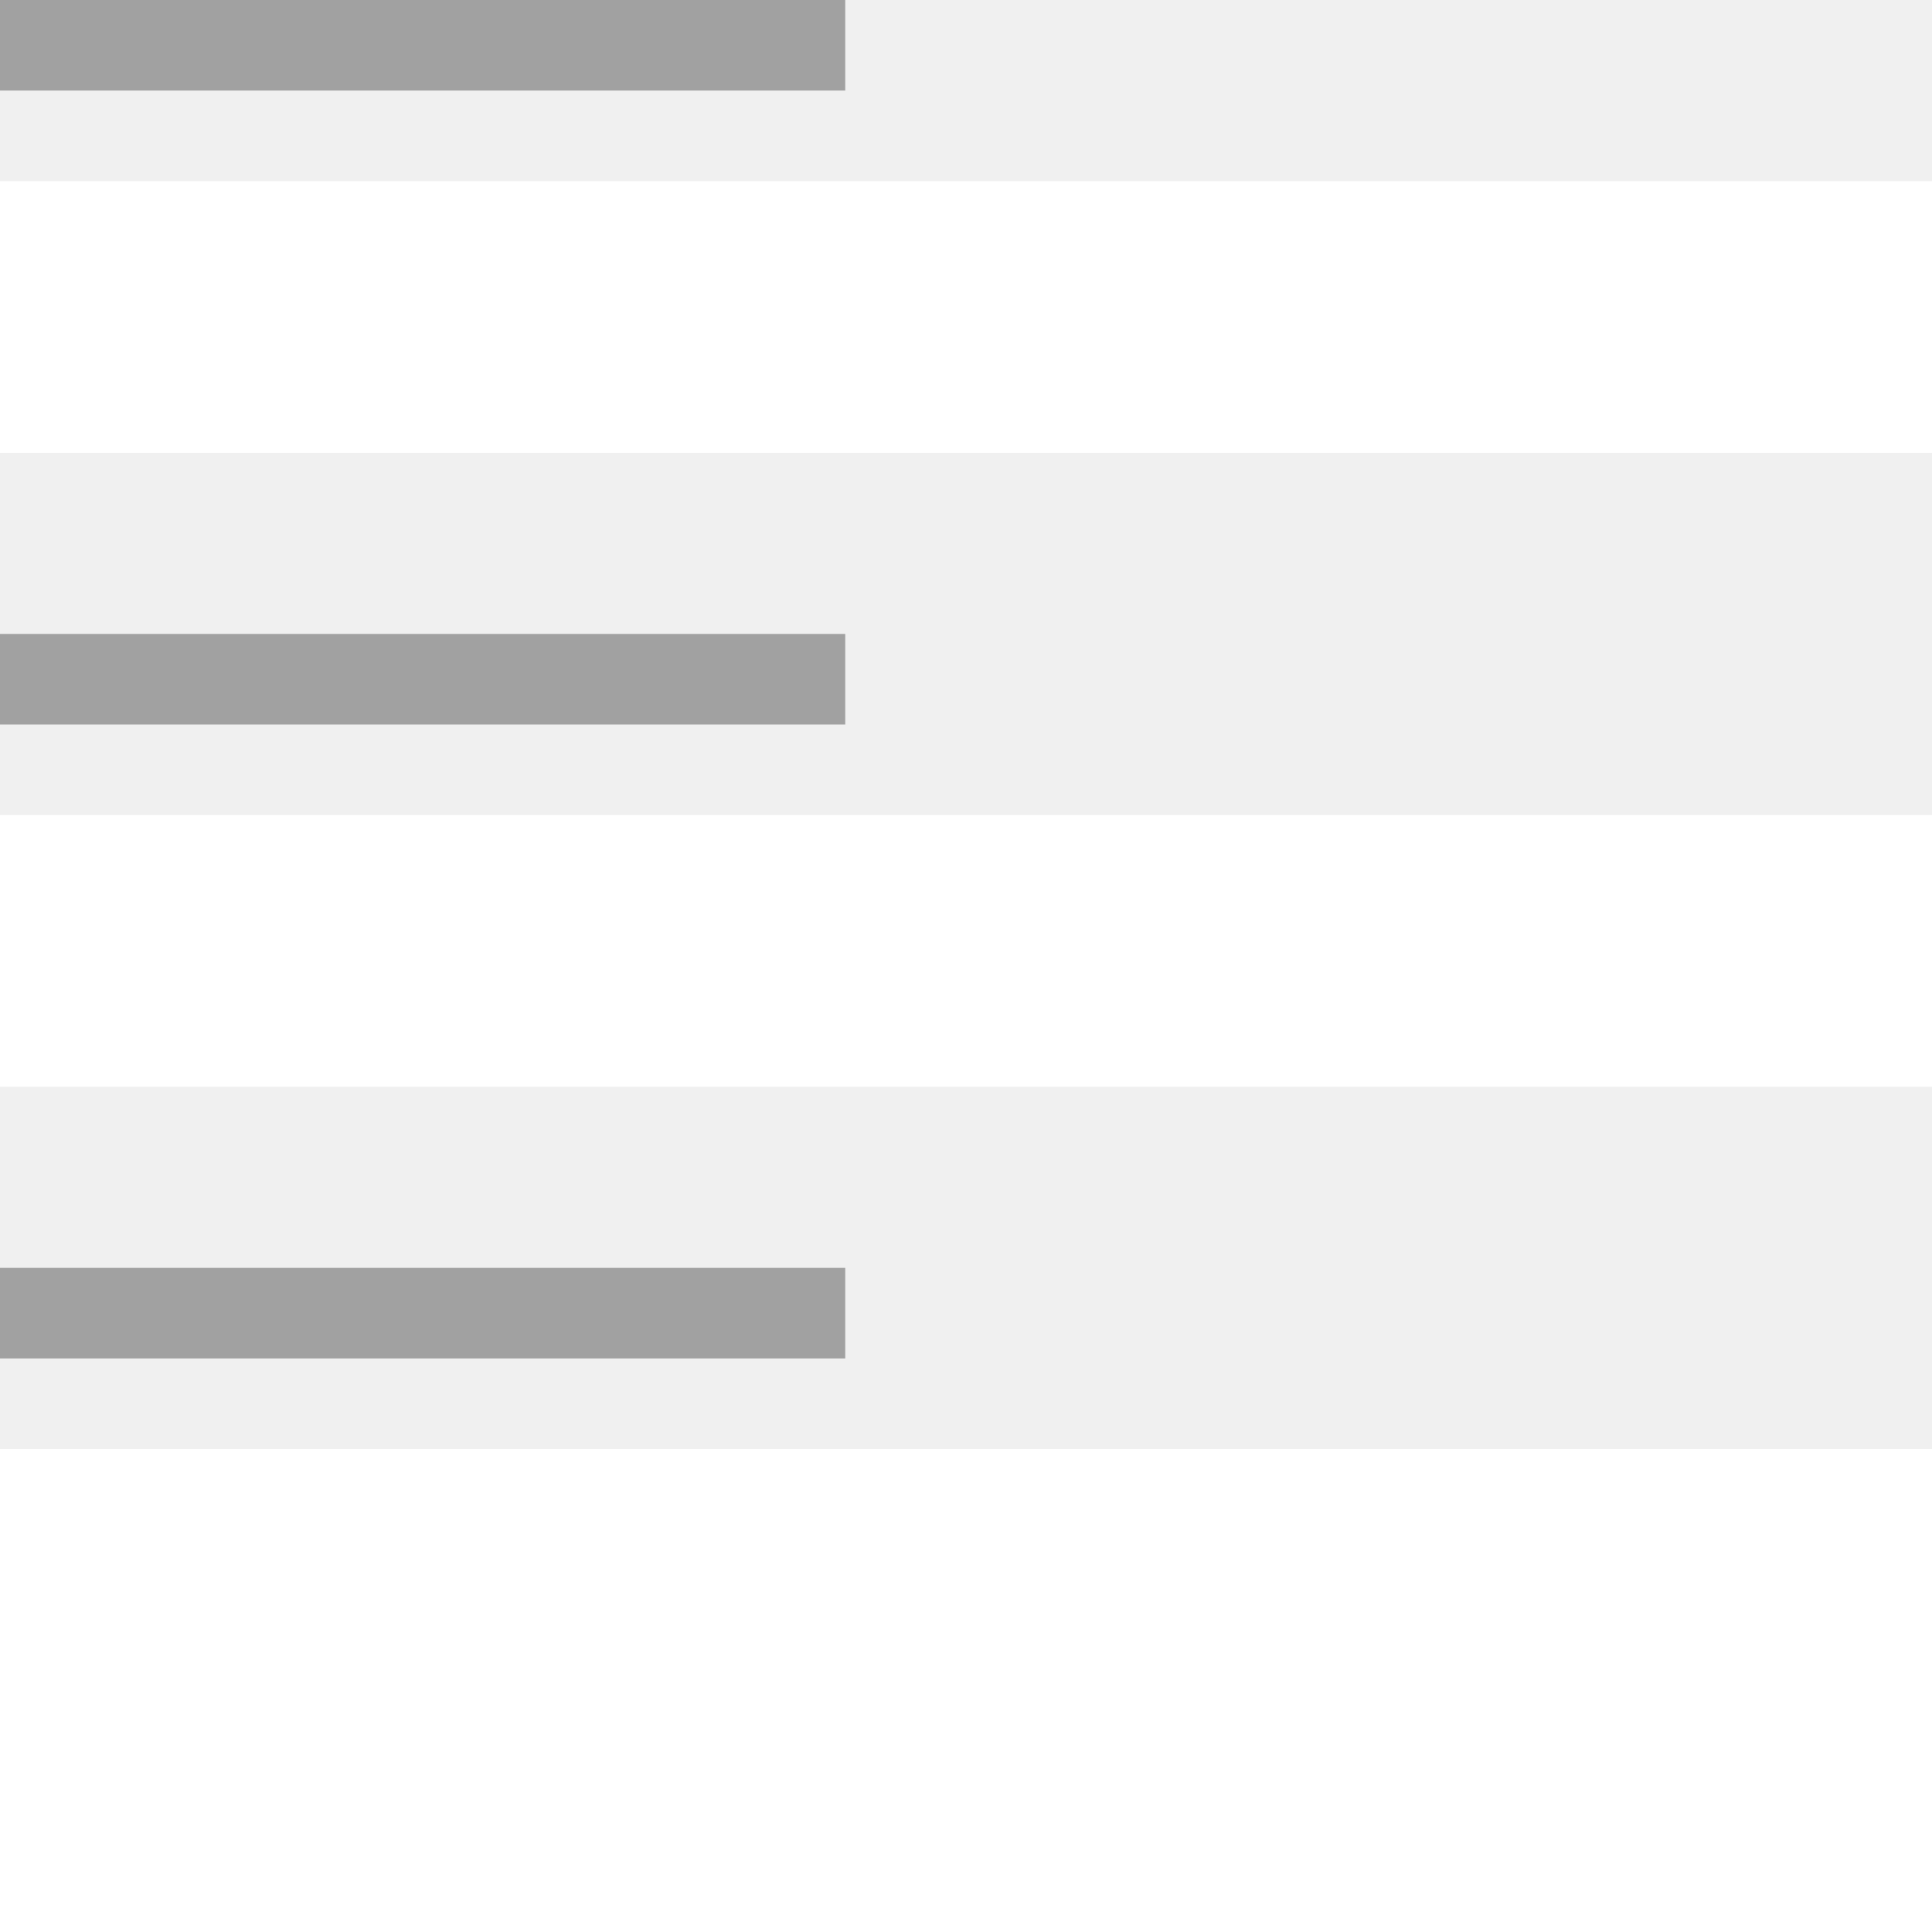
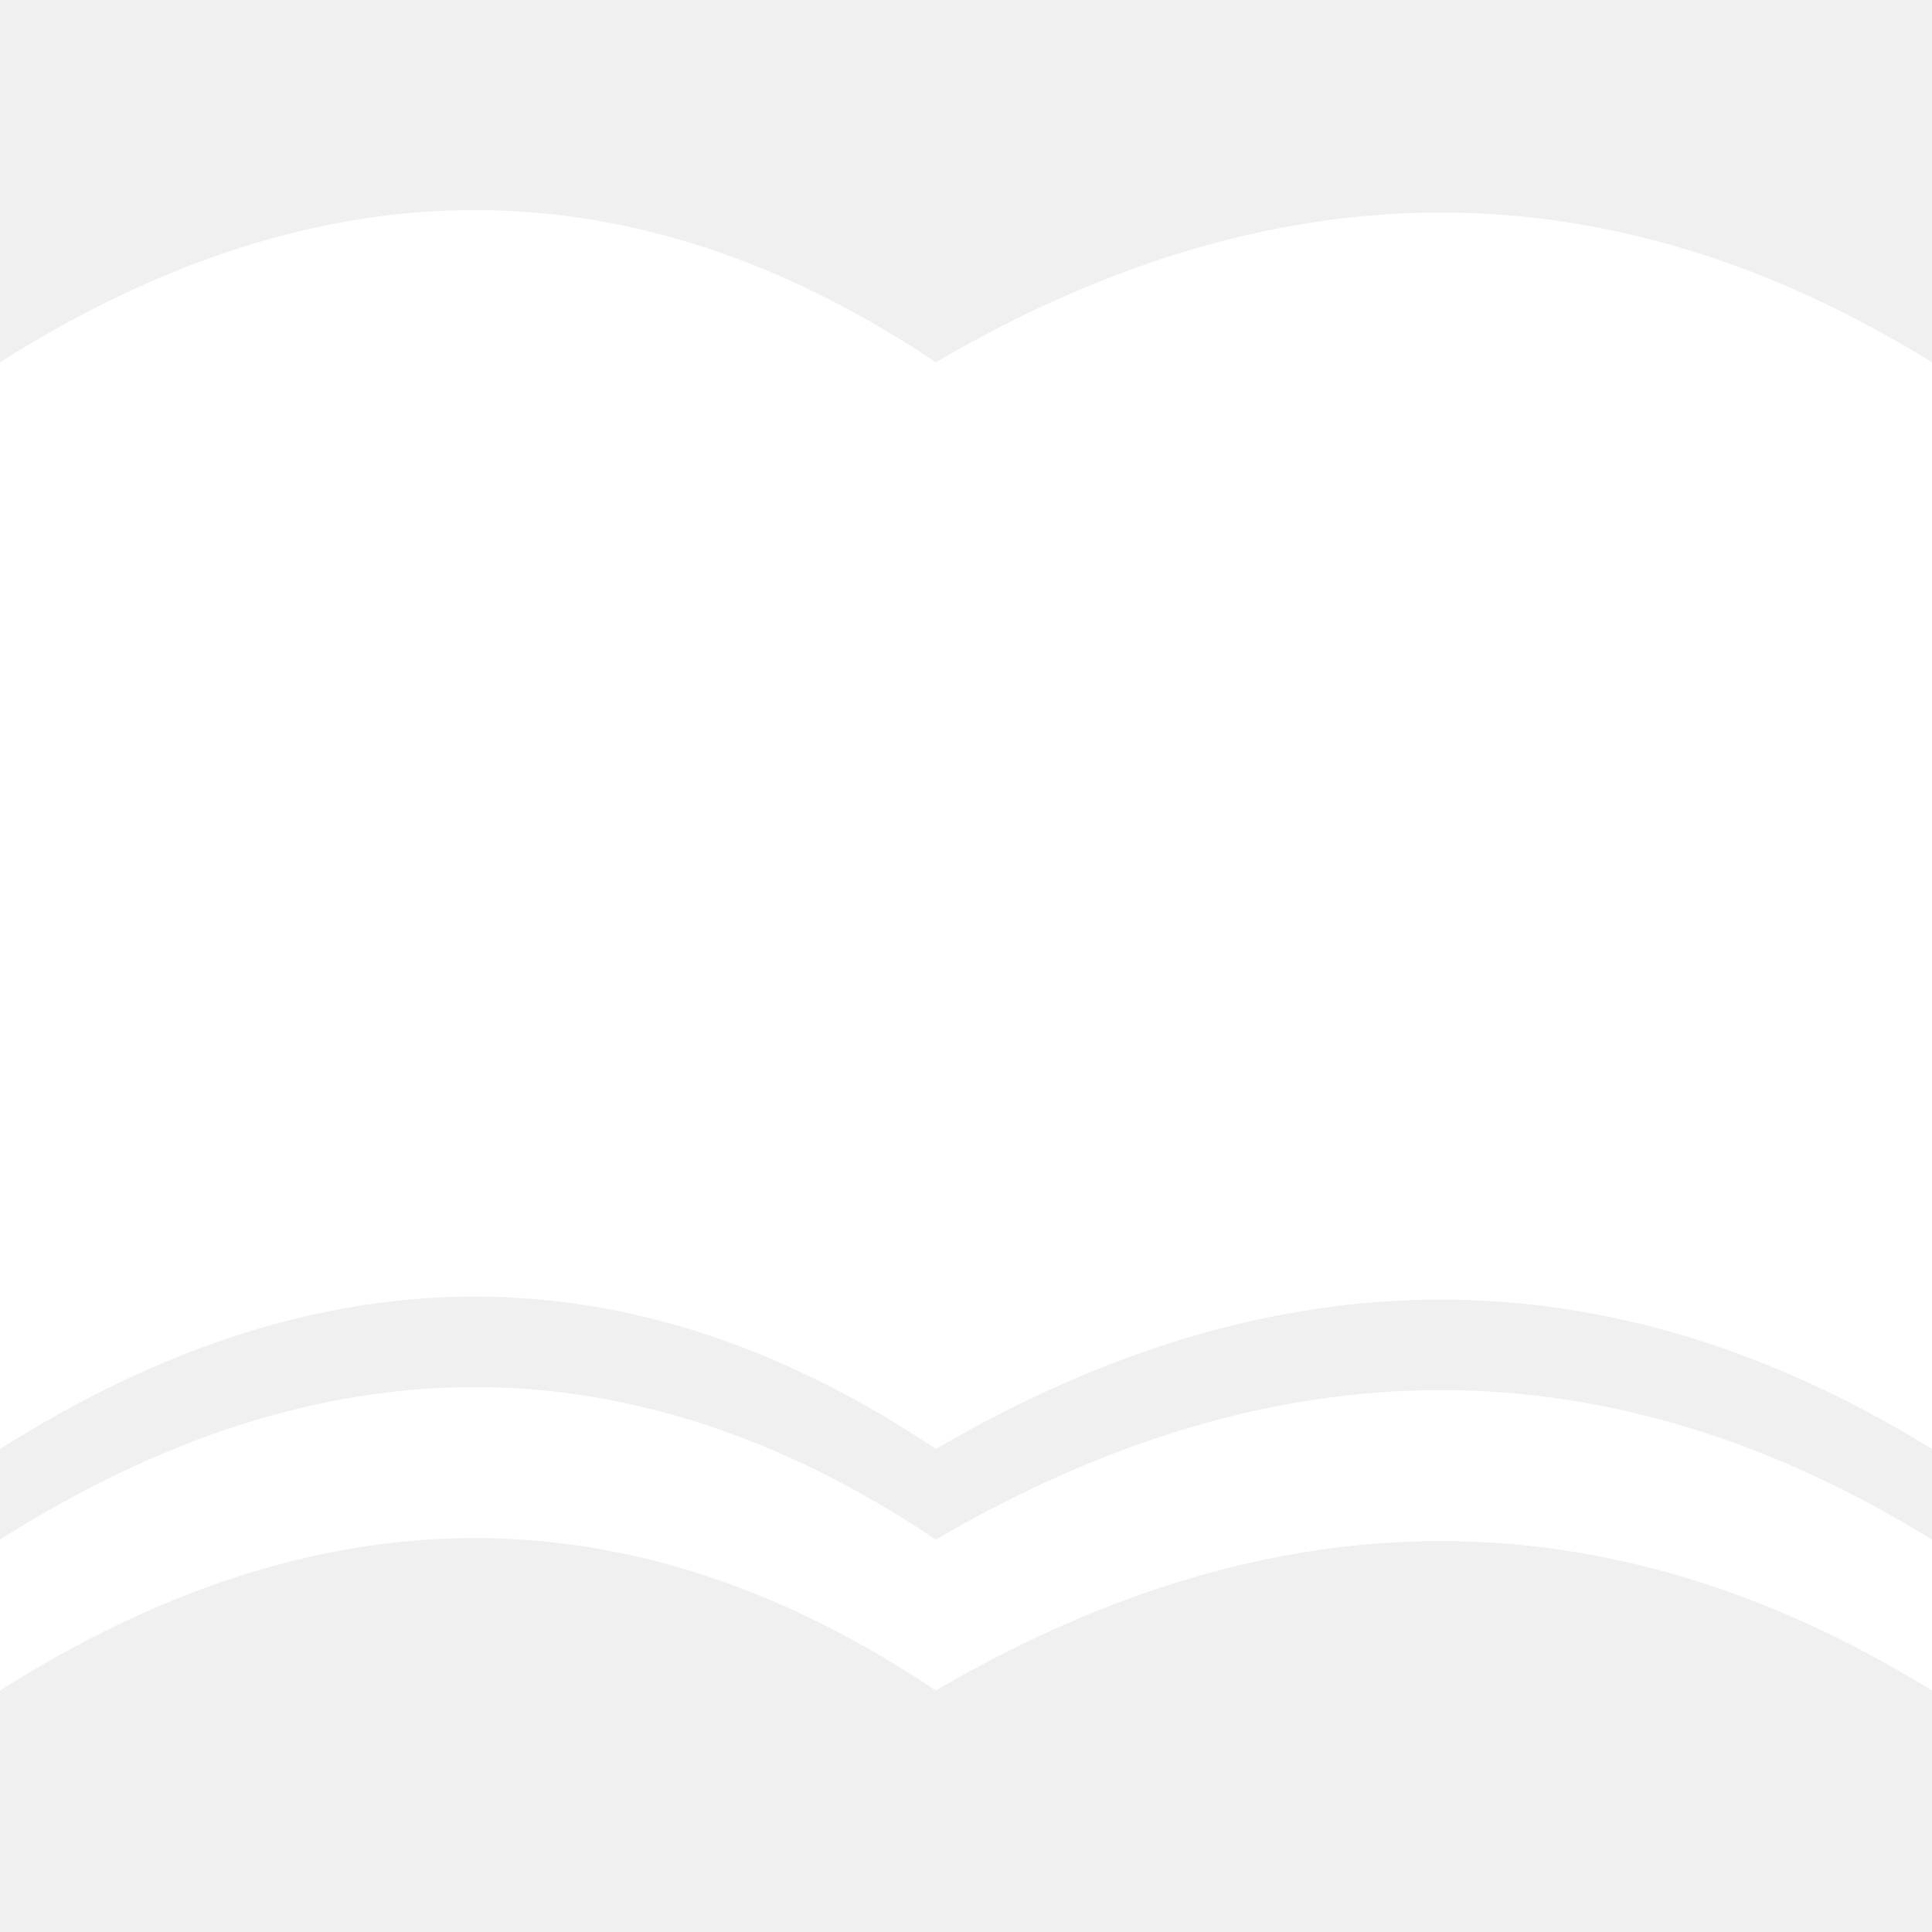
<svg xmlns="http://www.w3.org/2000/svg" xmlns:xlink="http://www.w3.org/1999/xlink" version="1.1" preserveAspectRatio="none" x="0px" y="0px" width="64px" height="64px" viewBox="0 0 64 64">
  <defs>
    <g id="form_fields_0_Layer1_0_FILL">
-       <path fill="#FFFFFF" stroke="none" d=" M 0 48 L 0 64 64 64 64 48 0 48 M 64 15 L 64 6 0 6 0 15 64 15 M 64 36 L 64 27 0 27 0 36 64 36 Z" />
-       <path fill="#000000" fill-opacity="0.329" stroke="none" d=" M 0 42 L 0 45 28 45 28 42 0 42 M 28 24 L 28 21 0 21 0 24 28 24 M 28 3 L 28 0 0 0 0 3 28 3 Z" />
+       <path fill="#FFFFFF" stroke="none" d=" M 64 48 L 64 12 Q 47.959 2.084 31 12 15.954 1.919 0 12 L 0 48 Q 15.95 37.9 31 48 47.95 38.1 64 48 M 0 56 Q 15.95 45.9 31 56 47.95 46.1 64 56 L 64 51 Q 47.95 41.1 31 51 15.95 40.9 0 51 L 0 56 Z" />
    </g>
    <g id="form_fields_0_Layer0_0_FILL">
      <path fill="#FFFFFF" fill-opacity="0" stroke="none" d=" M 0 0 L 0 64 64 64 64 0 0 0 Z" />
    </g>
  </defs>
  <g transform="matrix( 1, 0, 0, 1, 0,0) ">
    <g transform="matrix( 1, 0, 0, 1, 0,0) ">
      <use xlink:href="#form_fields_0_Layer1_0_FILL" />
    </g>
    <g transform="matrix( 1, 0, 0, 1, 0,0) ">
      <use xlink:href="#form_fields_0_Layer0_0_FILL" />
    </g>
  </g>
</svg>
